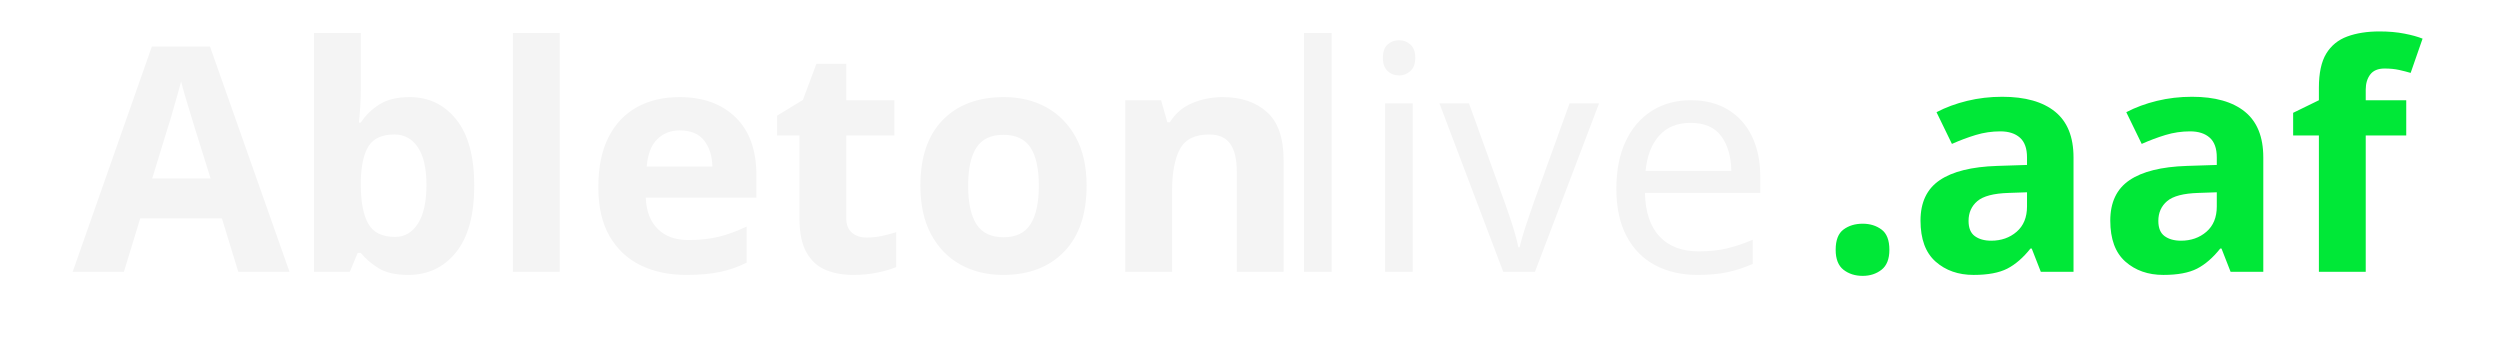
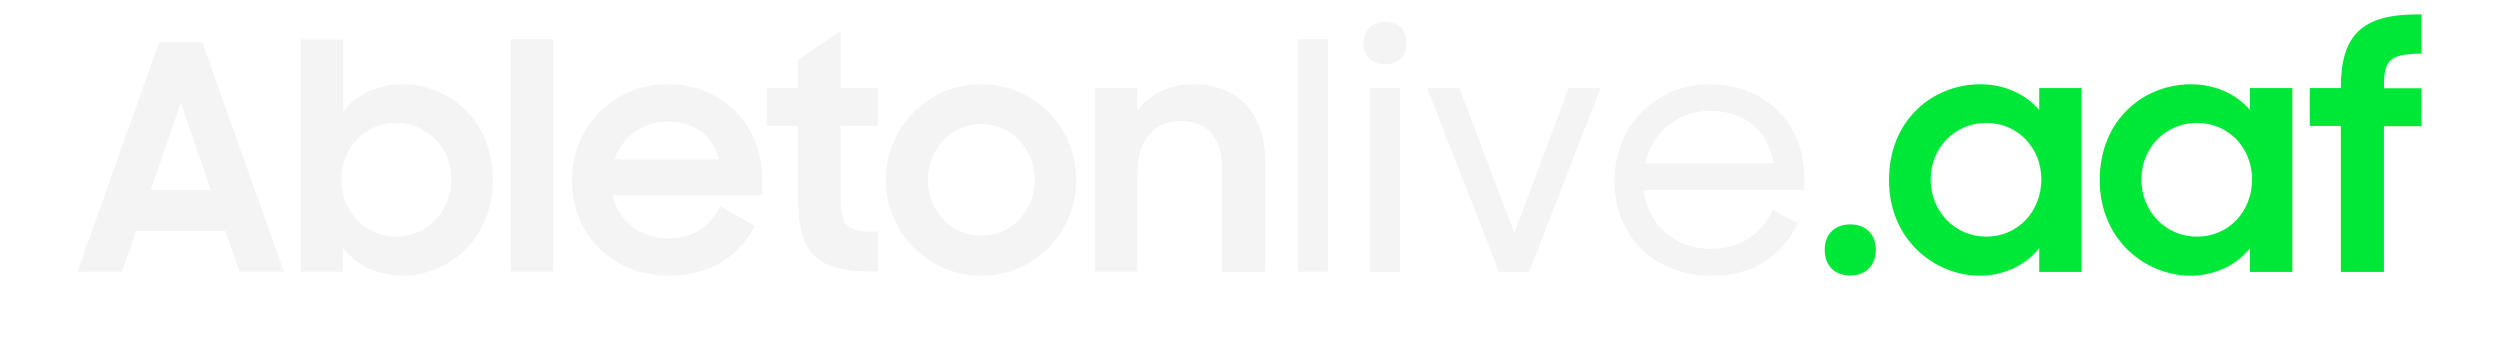
- <svg xmlns="http://www.w3.org/2000/svg" id="Layer_1" viewBox="0 0 1061.75 153.46">
-   <defs>
-     <style>.cls-1{fill:#00e837;}.cls-1,.cls-2{font-family:SamsungSharpSans-Bold, 'Samsung Sharp Sans';font-weight:700;}.cls-3{font-size:133.44px;}.cls-4{font-family:SamsungSharpSans-Medium, 'Samsung Sharp Sans';font-weight:500;}.cls-4,.cls-2{fill:#f4f4f4;}</style>
-   </defs>
-   <text class="cls-3" transform="translate(30.87 115.43)">
-     <tspan class="cls-2" x="0" y="0">Ableton</tspan>
-     <tspan class="cls-4" x="511.61" y="0">live</tspan>
-     <tspan class="cls-1" x="741.13" y="0">.aaf</tspan>
-   </text>
+ <svg xmlns="http://www.w3.org/2000/svg" version="1.1" id="Layer_1" x="0px" y="0px" viewBox="0 0 1061.8 153.5" style="enable-background:new 0 0 1061.8 153.5;" xml:space="preserve">
+   <style type="text/css">
+ 	.st0{enable-background:new    ;}
+ 	.st1{fill:#F4F4F4;}
+ 	.st2{fill:#00E837;}
+ </style>
+   <g class="st0">
+     <path class="st1" d="M67.6,18h18.3l34.7,97.4h-18.9l-6-17.3H57.8l-6,17.3H32.9L67.6,18z M64,80.7h25.6l-12.8-37L64,80.7z" />
+     <path class="st1" d="M145.6,105.3v10.1h-17.9V16.7h18v30.6c5.5-6.9,14.7-11.5,25.2-11.5c19.6,0,38.4,14.8,38.4,40.7   c0,25.6-19.5,40.6-38.2,40.6C160.6,117,151.4,112.8,145.6,105.3z M191.7,76.2c0-13.5-10.3-24-23.5-24c-13.3,0-23.2,10.7-23.2,24   c0,13.5,9.9,24.3,23.2,24.3C181.4,100.5,191.7,89.8,191.7,76.2z" />
+     <path class="st1" d="M216.9,16.7H235v98.7h-18.1V16.7z" />
+     <path class="st1" d="M242.9,76.6c0-22.8,17.7-40.8,40.6-40.8c23.2,0,40.2,17.1,40.2,40.2v6.8h-63.5c2.5,11.1,11.2,18.4,24,18.4   c10.1,0,17.9-5.3,21.6-13.7l14.8,8.5c-6.8,12.7-18.8,21.1-36.4,21.1C259.6,117,242.9,99.2,242.9,76.6z M261.1,67.7h44.3   c-2.7-10.5-10.7-16-21.9-16C272.7,51.6,264.3,58.1,261.1,67.7z" />
+     <path class="st1" d="M325.5,37.4h13.3V25.5L357,13.1v24.3h15.9v16.1H357v29.2c0,13.6,2,15.7,15.9,15.7v16.9h-2.5   c-24.2,0-31.5-7.7-31.5-32.6V53.5h-13.3V37.4z" />
+     <path class="st1" d="M376.3,76.5c0-22.8,17.9-40.7,40.4-40.7c22.4,0,40.4,17.9,40.4,40.7c0,22.4-18,40.6-40.4,40.6   C394.2,117,376.3,98.9,376.3,76.5z M439.5,76.5c0-13.2-9.9-23.8-22.7-23.8c-12.9,0-22.7,10.5-22.7,23.8c0,12.9,9.7,23.6,22.7,23.6   C429.6,100.1,439.5,89.4,439.5,76.5z" />
+     <path class="st1" d="M465.1,37.4H483V47c5.2-6.8,13.2-11.2,23.4-11.2c19.6,0,31,12.1,31,33.4v46.3H519V71   c0-12.1-5.9-19.6-17.6-19.6c-10.3,0-18.3,7.5-18.3,21.2v42.8h-18V37.4z" />
+   </g>
+   <g class="st0">
+     <path class="st1" d="M551.2,16.7H564v98.7h-12.8V16.7z" />
+     <path class="st1" d="M588.2,9.3c5.9,0,9.2,3.6,9.2,8.9c0,5.5-3.3,9.1-9.2,9.1c-5.7,0-9.1-3.6-9.1-9.1   C579.2,12.9,582.8,9.3,588.2,9.3z M581.8,37.4h12.8v78.1h-12.8V37.4z" />
+     <path class="st1" d="M606.1,37.4h13.7l23.4,61.5l23.1-61.5h13.5l-30.4,78.1h-12.7L606.1,37.4z" />
+     <path class="st1" d="M685.7,76.9c0-23.2,17.3-41.1,40.6-41.1c22.8,0,40,16.1,40,39.6v5.3h-68.2c1.7,14.8,13.1,25,28.8,25   c12.4,0,21.3-6.4,26-16.5l10.8,5.7c-7.1,13.9-18.8,22.2-36.8,22.2C701.9,117,685.7,99.7,685.7,76.9z M698.7,69.4h54.6   c-2.3-13.9-12-22.3-27.1-22.3C712.3,47.1,701.7,56.5,698.7,69.4z" />
+   </g>
+   <g class="st0">
+     <path class="st2" d="M785.9,95.3c6.8,0,10.8,4.4,10.8,10.9c0,6.4-4.1,10.8-10.9,10.8s-10.8-4.4-10.8-10.8   C774.9,99.7,779.1,95.3,785.9,95.3z" />
+     <path class="st2" d="M802.3,76.5c0-25.9,18.9-40.7,38.7-40.7c10.3,0,19.3,4.1,25.1,10.9v-9.3h18v78.1h-18v-10.1   c-5.7,7.3-15.1,11.7-25.4,11.7C821.9,117,802.3,102.1,802.3,76.5z M867,76.2c0-13.3-9.9-24-23.4-24c-13.3,0-23.6,10.5-23.6,24   c0,13.6,10.3,24.3,23.6,24.3C857.1,100.5,867,89.7,867,76.2z" />
+     <path class="st2" d="M891.8,76.5c0-25.9,18.9-40.7,38.7-40.7c10.3,0,19.3,4.1,25.1,10.9v-9.3h18v78.1h-18v-10.1   c-5.7,7.3-15.1,11.7-25.4,11.7C911.4,117,891.8,102.1,891.8,76.5z M956.5,76.2c0-13.3-9.9-24-23.4-24c-13.3,0-23.6,10.5-23.6,24   c0,13.6,10.3,24.3,23.6,24.3C946.7,100.5,956.5,89.7,956.5,76.2z" />
+     <path class="st2" d="M981,37.4h13.2v-0.1c0-22.4,8.9-31.2,32.7-31.2h1.6v16.7c-14.4,0-16,3.3-16,14.7h16v16.1h-16v61.9h-18.3V53.5   H981V37.4z" />
+   </g>
</svg>
